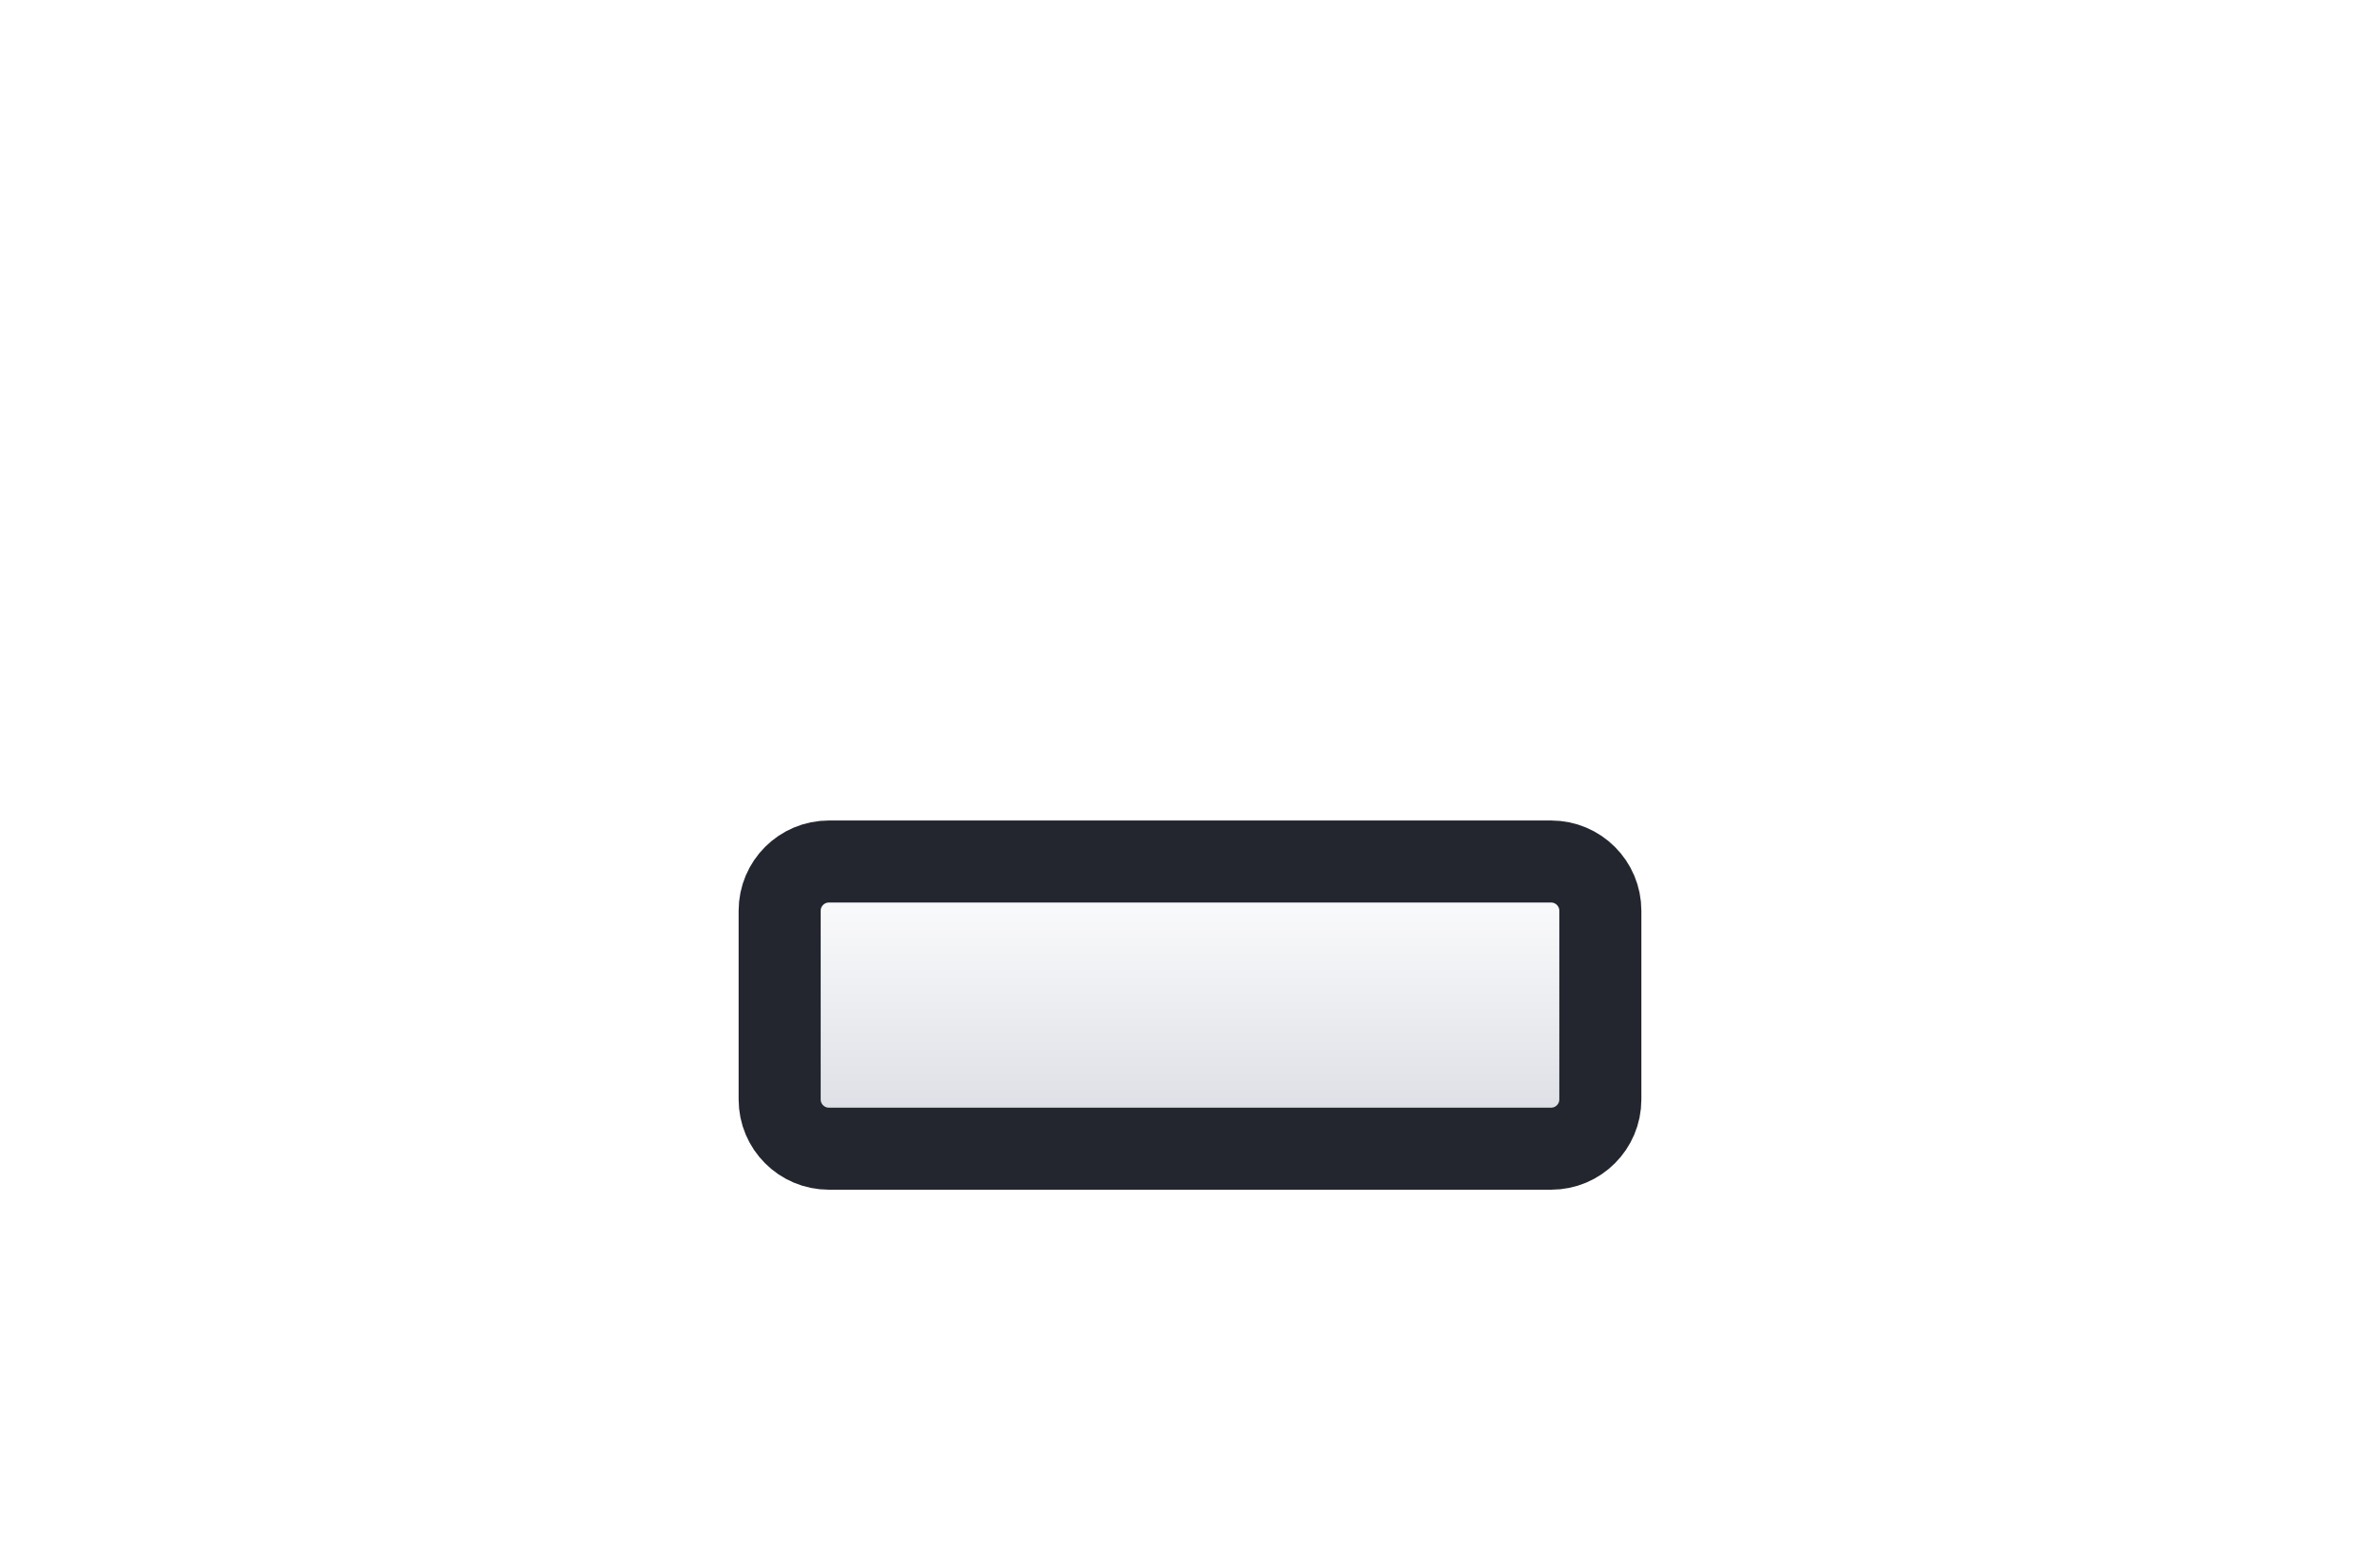
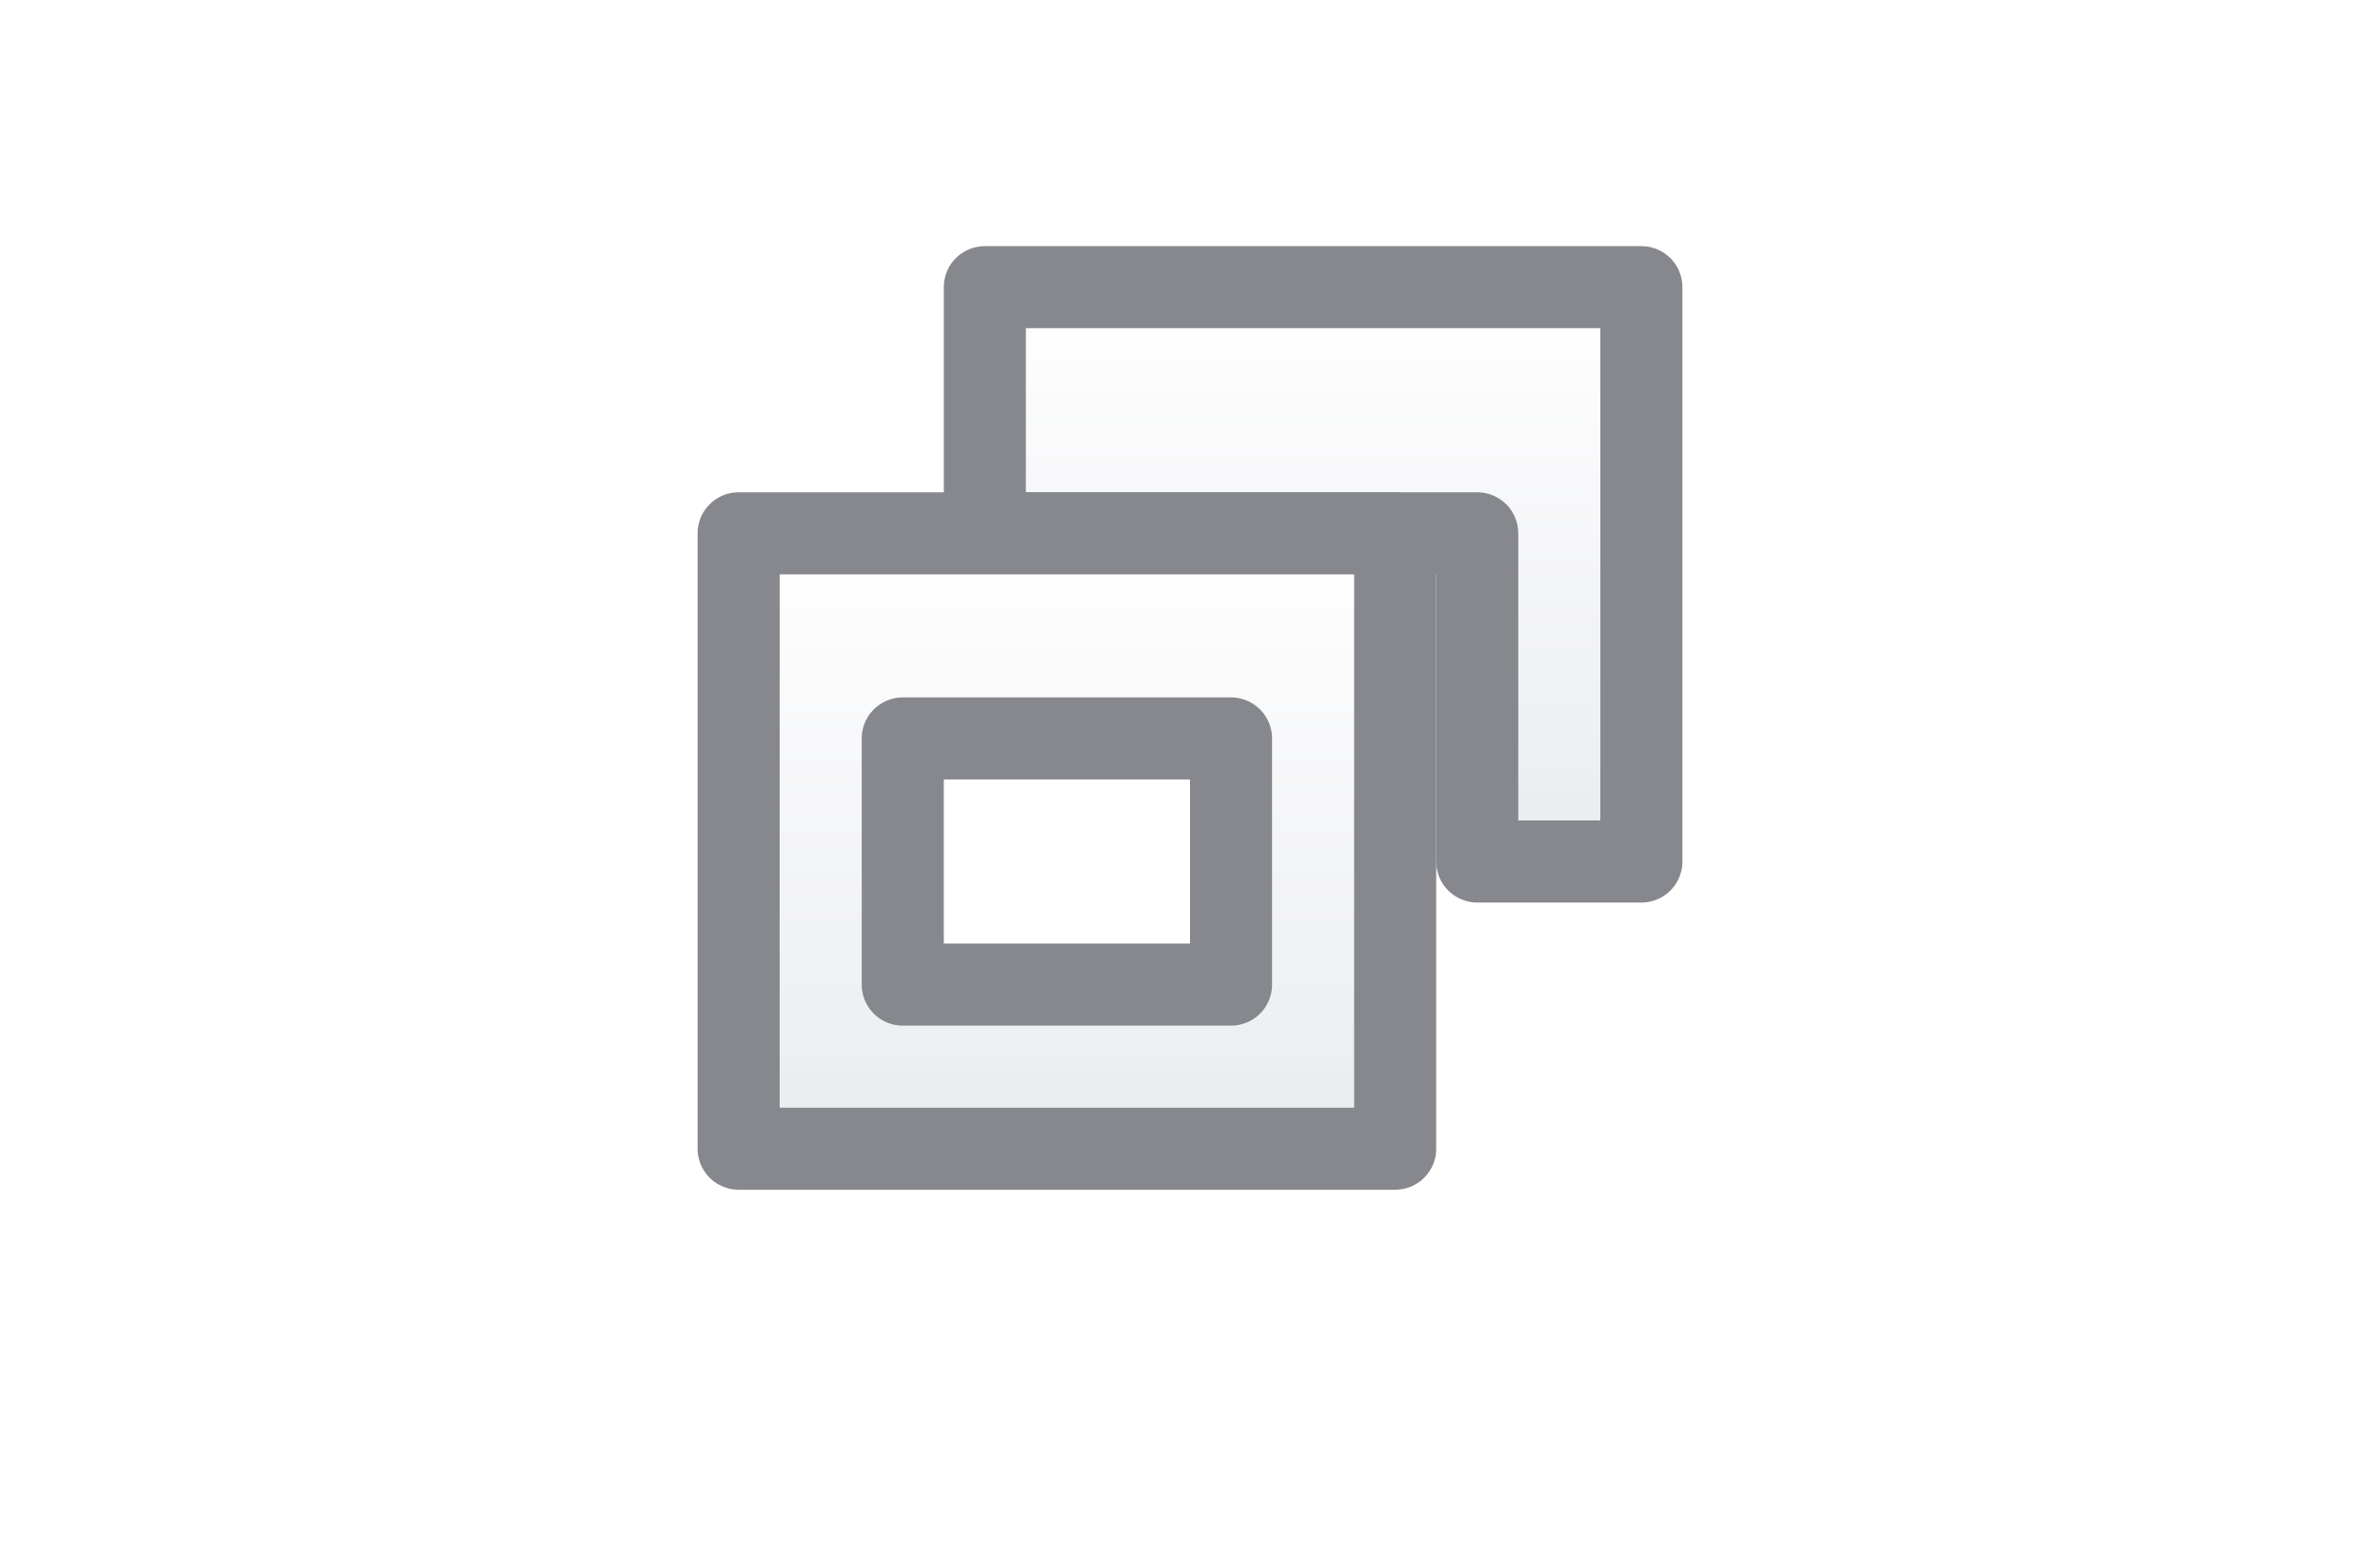
<svg xmlns="http://www.w3.org/2000/svg" width="29" height="19" viewBox="0 0 29 19">
  <defs>
    <linearGradient id="g" x1="0" y1="0" x2="0" y2="1">
      <stop offset="0" stop-color="#ffffff" />
      <stop offset="1" stop-color="#d8dbe2" />
    </linearGradient>
  </defs>
-   <g fill="url(#g)" stroke="#23262f" stroke-width="1" stroke-linejoin="round">
-     <rect x="9.5" y="10.5" width="10" height="3.5" rx="0.6" />
+   <g fill="url(#g)" stroke="#23262f" stroke-width="1" stroke-linejoin="round" opacity="0.55">
+     <path fill-rule="evenodd" d="M12.0,3.5 h8 v7 h-2 v-4 h-6 Z" />
+     <path fill-rule="evenodd" d="M9.0,6.5 h8 v7.5 h-8 Z M11.0,9 h4 v3 h-4 Z" />
  </g>
</svg>
